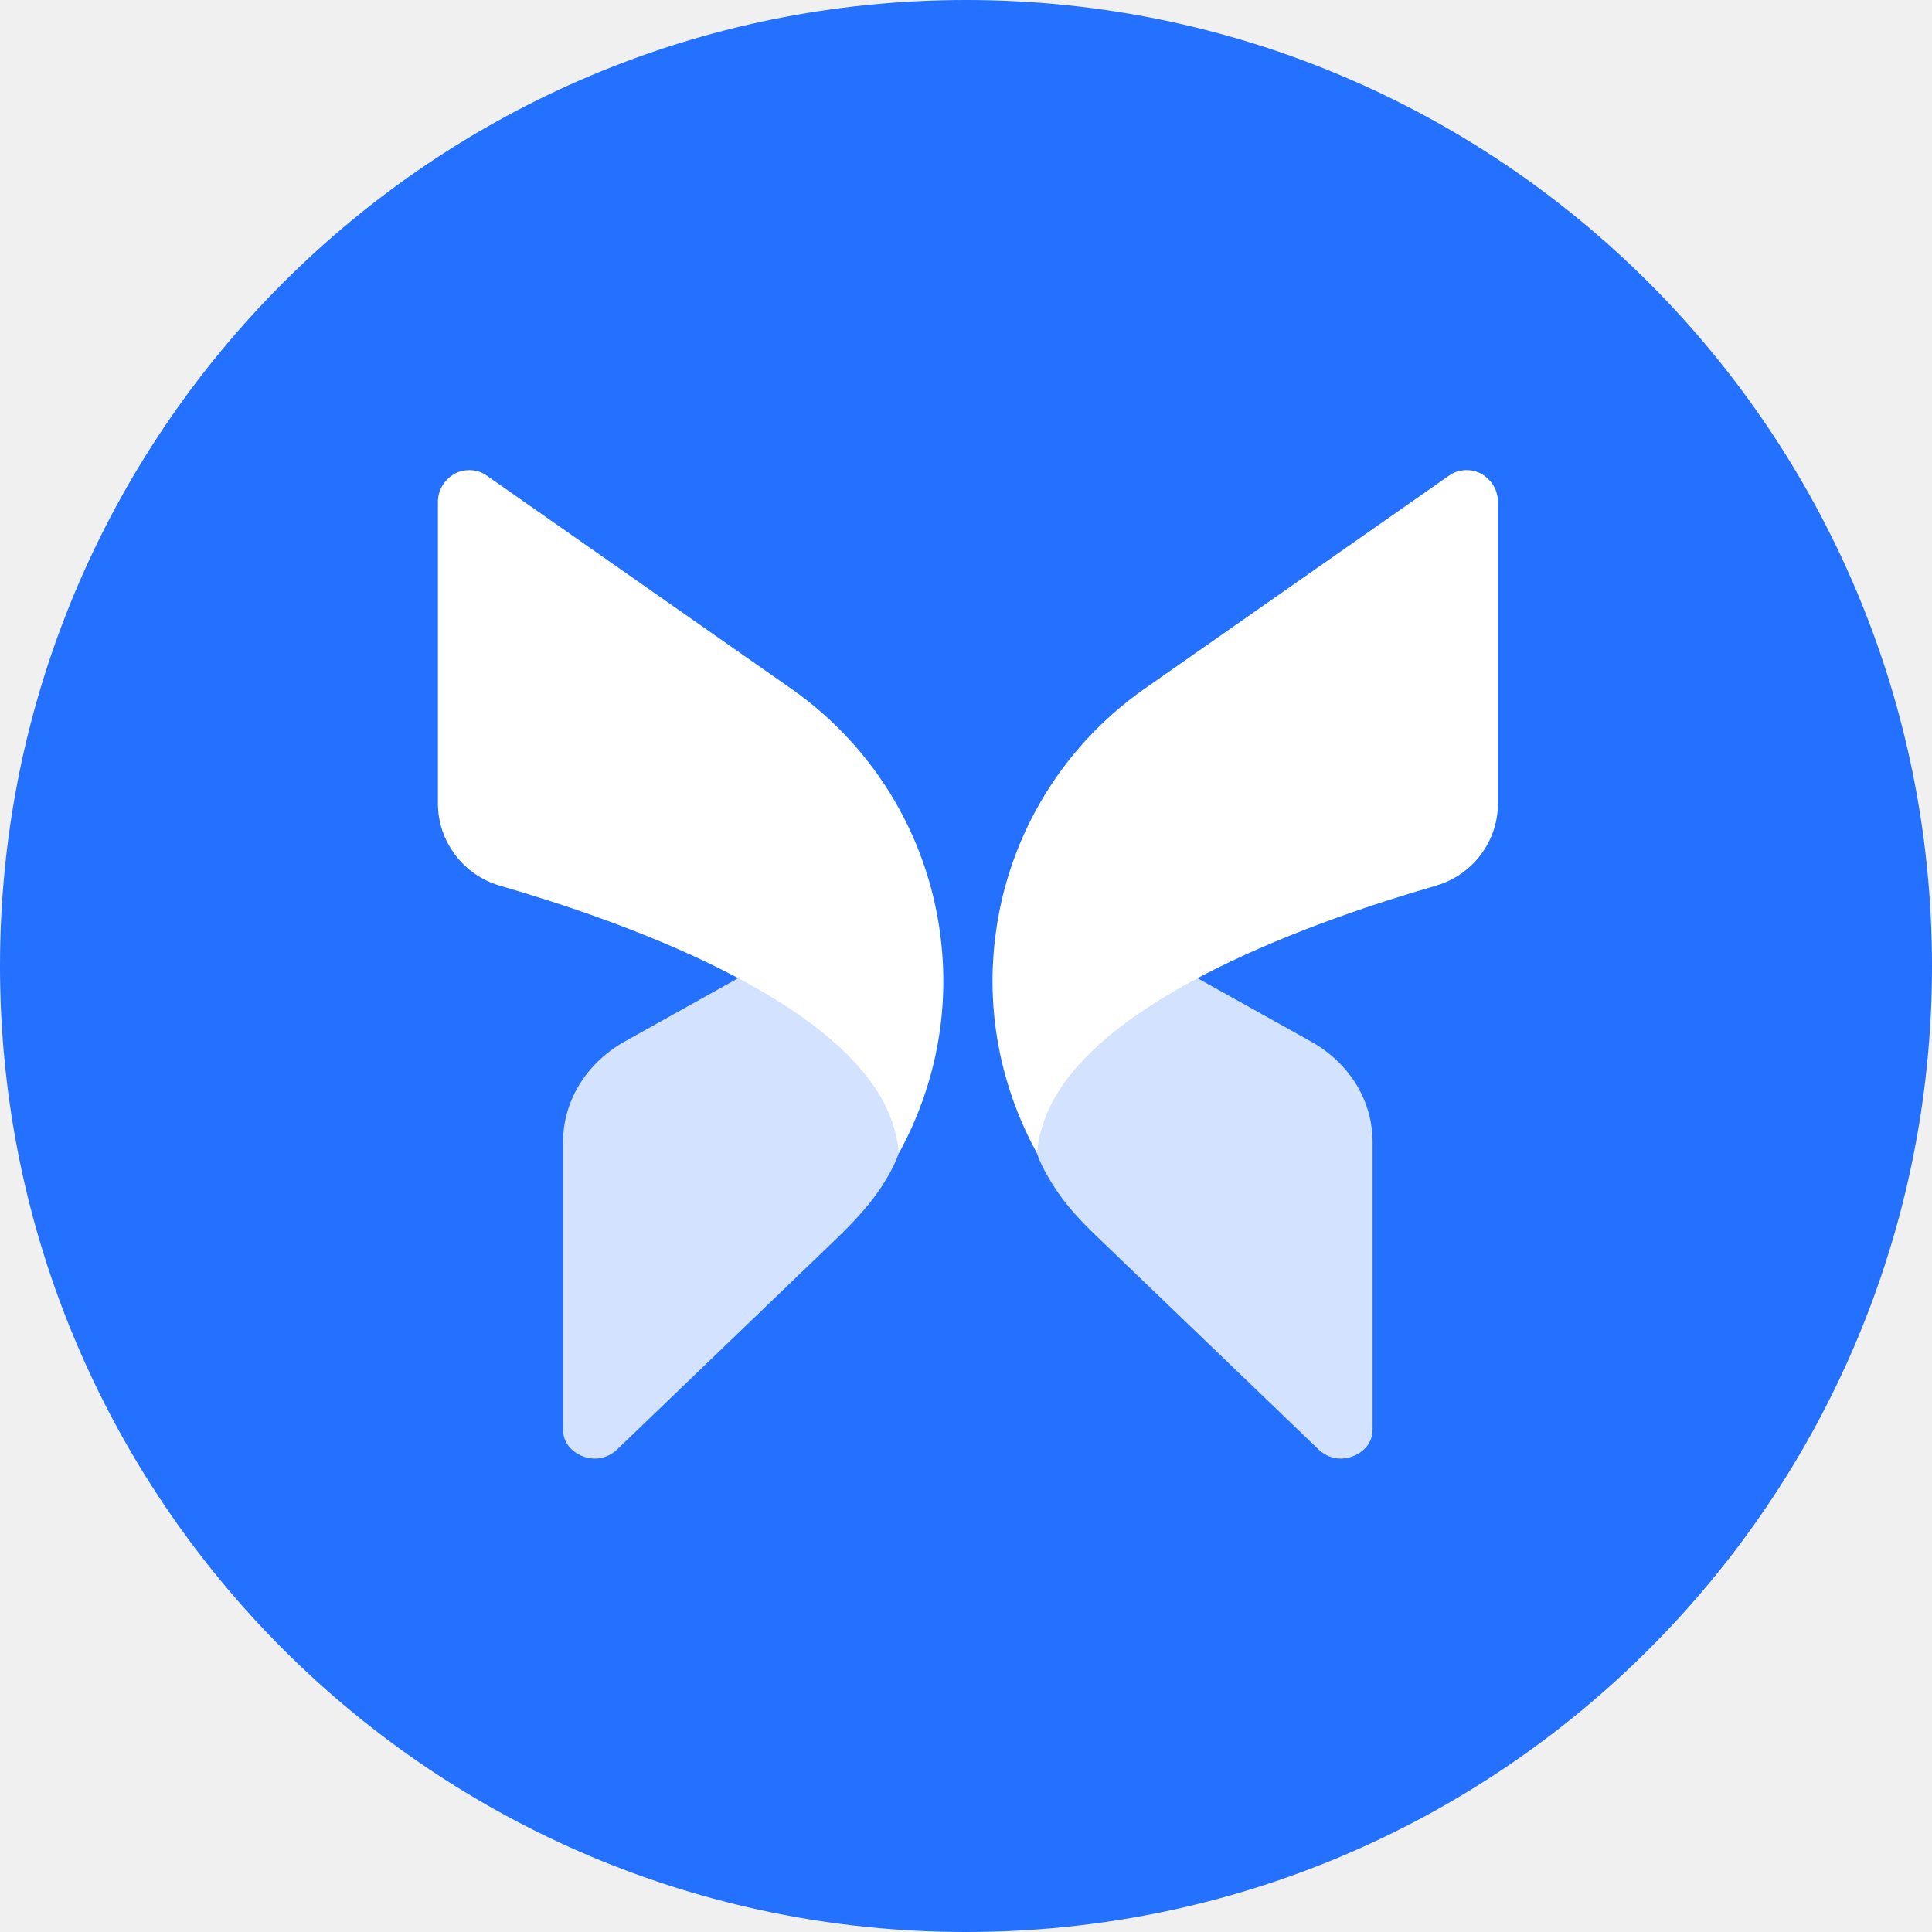
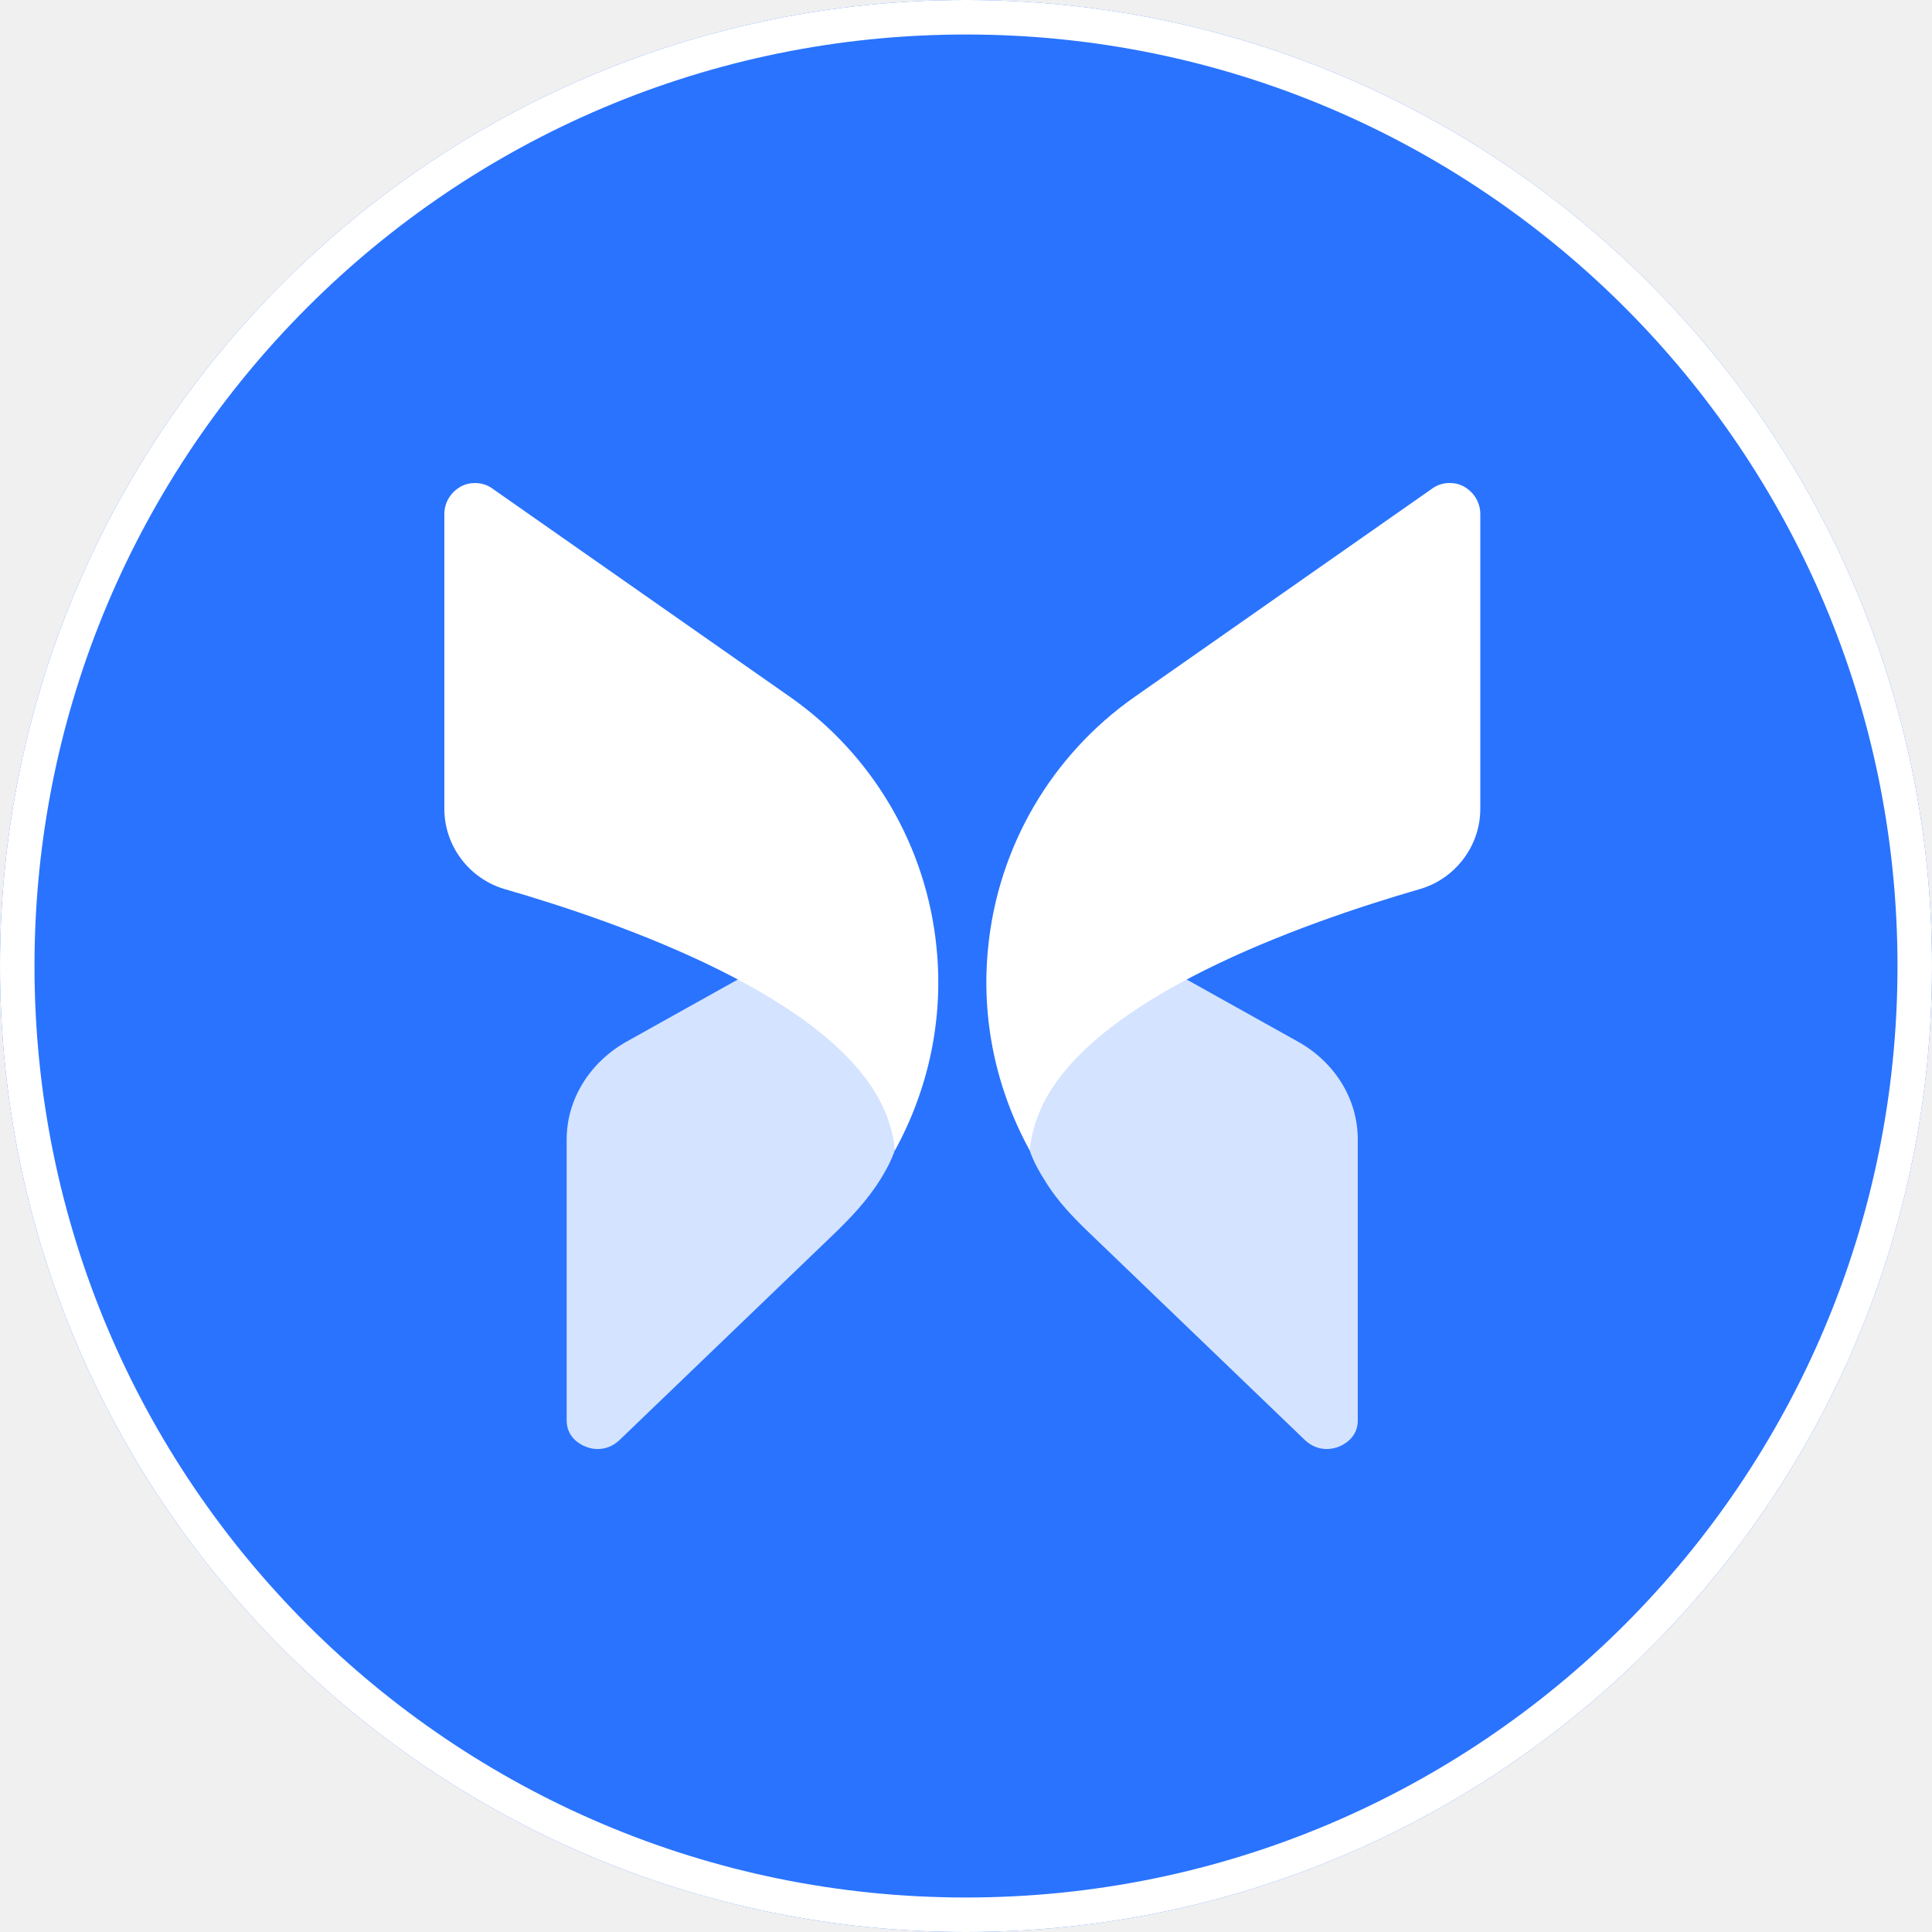
- <svg xmlns="http://www.w3.org/2000/svg" viewBox="0 0 300 300" fill="none">
-   <g clip-path="url(#clip0_1122_283)">
-     <path d="M150 300C232.843 300 300 232.843 300 150C300 67.157 232.843 0 150 0C67.157 0 0 67.157 0 150C0 232.843 67.157 300 150 300Z" fill="#2470FF" />
-     <path opacity="0.8" d="M87.432 177.299V221.974C87.432 224.725 89.76 225.866 90.484 226.125C91.208 226.437 93.639 227.111 95.811 225.088L129.608 192.609C132.486 189.843 135.264 186.936 137.352 183.535C138.334 181.936 138.741 181.035 138.741 181.035C140.811 176.832 140.811 172.785 138.793 168.737C135.794 162.718 128.138 156.595 116.604 150.784L96.897 161.784C91.053 165.105 87.432 170.969 87.432 177.299Z" fill="white" />
-     <path d="M68 77.933V124.788C68 130.651 71.931 135.84 77.517 137.5C96.551 143 129.705 154.831 137.723 172.213C138.756 174.496 139.377 176.728 139.585 179.062C144.913 169.359 147.343 158.203 146.206 146.892C144.653 130.858 136.17 116.278 122.93 106.99L75.707 73.937C74.879 73.315 73.896 73.003 72.914 73.003C72.086 73.003 71.362 73.159 70.586 73.574C69.034 74.456 68 76.065 68 77.933Z" fill="white" />
-     <path opacity="0.8" d="M213.136 177.299V221.974C213.136 224.725 210.809 225.866 210.084 226.125C209.361 226.437 206.928 227.111 204.757 225.088L170.173 191.854C167.819 189.591 165.571 187.198 163.798 184.456C162.393 182.285 161.827 181.035 161.827 181.035C159.758 176.832 159.758 172.785 161.774 168.737C164.775 162.718 172.43 156.595 183.963 150.784L203.67 161.784C209.567 165.105 213.136 170.969 213.136 177.299Z" fill="white" />
-     <path d="M232.6 77.929V124.784C232.6 130.648 228.668 135.836 223.082 137.497C204.048 142.997 170.895 154.828 162.877 172.21C161.842 174.493 161.221 176.724 161.015 179.059C155.687 169.356 153.257 158.2 154.394 146.889C155.945 130.855 164.428 116.275 177.67 106.987L224.893 73.934C225.721 73.311 226.703 73 227.686 73C228.513 73 229.238 73.156 230.012 73.571C231.565 74.453 232.6 76.061 232.6 77.929Z" fill="white" />
+ <svg xmlns="http://www.w3.org/2000/svg" width="56" height="56" viewBox="0 0 56 56" fill="none">
+   <g clip-path="url(#clip0_135_31)">
+     <path d="M56 0H0V56H56V0Z" fill="#2973FF" />
+     <path opacity="0.8" d="M16.425 33.027V41.176C16.425 41.678 16.849 41.887 16.982 41.934C17.114 41.991 17.557 42.114 17.953 41.745L24.119 35.819C24.644 35.315 25.151 34.785 25.532 34.164C25.711 33.872 25.785 33.708 25.785 33.708C26.162 32.941 26.162 32.203 25.794 31.465C25.247 30.367 23.851 29.25 21.747 28.19L18.152 30.197C17.085 30.802 16.425 31.872 16.425 33.027Z" fill="white" />
+     <path d="M12.88 14.9V23.447C12.88 24.517 13.597 25.464 14.616 25.767C18.088 26.77 24.137 28.928 25.599 32.099C25.788 32.516 25.901 32.922 25.939 33.349C26.911 31.578 27.354 29.543 27.147 27.48C26.863 24.555 25.316 21.895 22.901 20.201L14.286 14.171C14.135 14.057 13.956 14.001 13.776 14.001C13.625 14.001 13.493 14.029 13.352 14.105C13.069 14.266 12.88 14.559 12.88 14.9Z" fill="white" />
+     <path opacity="0.8" d="M39.356 33.027V41.176C39.356 41.678 38.932 41.887 38.8 41.934C38.668 41.991 38.224 42.114 37.828 41.745L31.519 35.682C31.09 35.269 30.679 34.833 30.356 34.332C30.1 33.936 29.996 33.708 29.996 33.708C29.619 32.941 29.619 32.203 29.987 31.465C30.534 30.367 31.931 29.25 34.035 28.19L37.63 30.197C38.706 30.802 39.356 31.872 39.356 33.027Z" fill="white" />
+     <path d="M42.907 14.899V23.447C42.907 24.516 42.19 25.463 41.171 25.766C37.699 26.769 31.65 28.927 30.188 32.098C29.999 32.515 29.886 32.922 29.848 33.348C28.876 31.578 28.433 29.543 28.64 27.479C28.923 24.554 30.471 21.894 32.887 20.2L41.501 14.17C41.652 14.057 41.831 14 42.011 14C42.162 14 42.294 14.028 42.435 14.104C42.718 14.265 42.907 14.559 42.907 14.899Z" fill="white" />
  </g>
+   <rect x="0.5" y="0.5" width="55" height="55" rx="27.5" stroke="white" />
  <defs>
-     <clipPath id="clip0_1122_283">
-       <rect width="300" height="300" fill="white" />
+     <clipPath id="clip0_135_31">
+       <rect width="56" height="56" rx="28" fill="white" />
    </clipPath>
  </defs>
</svg>
